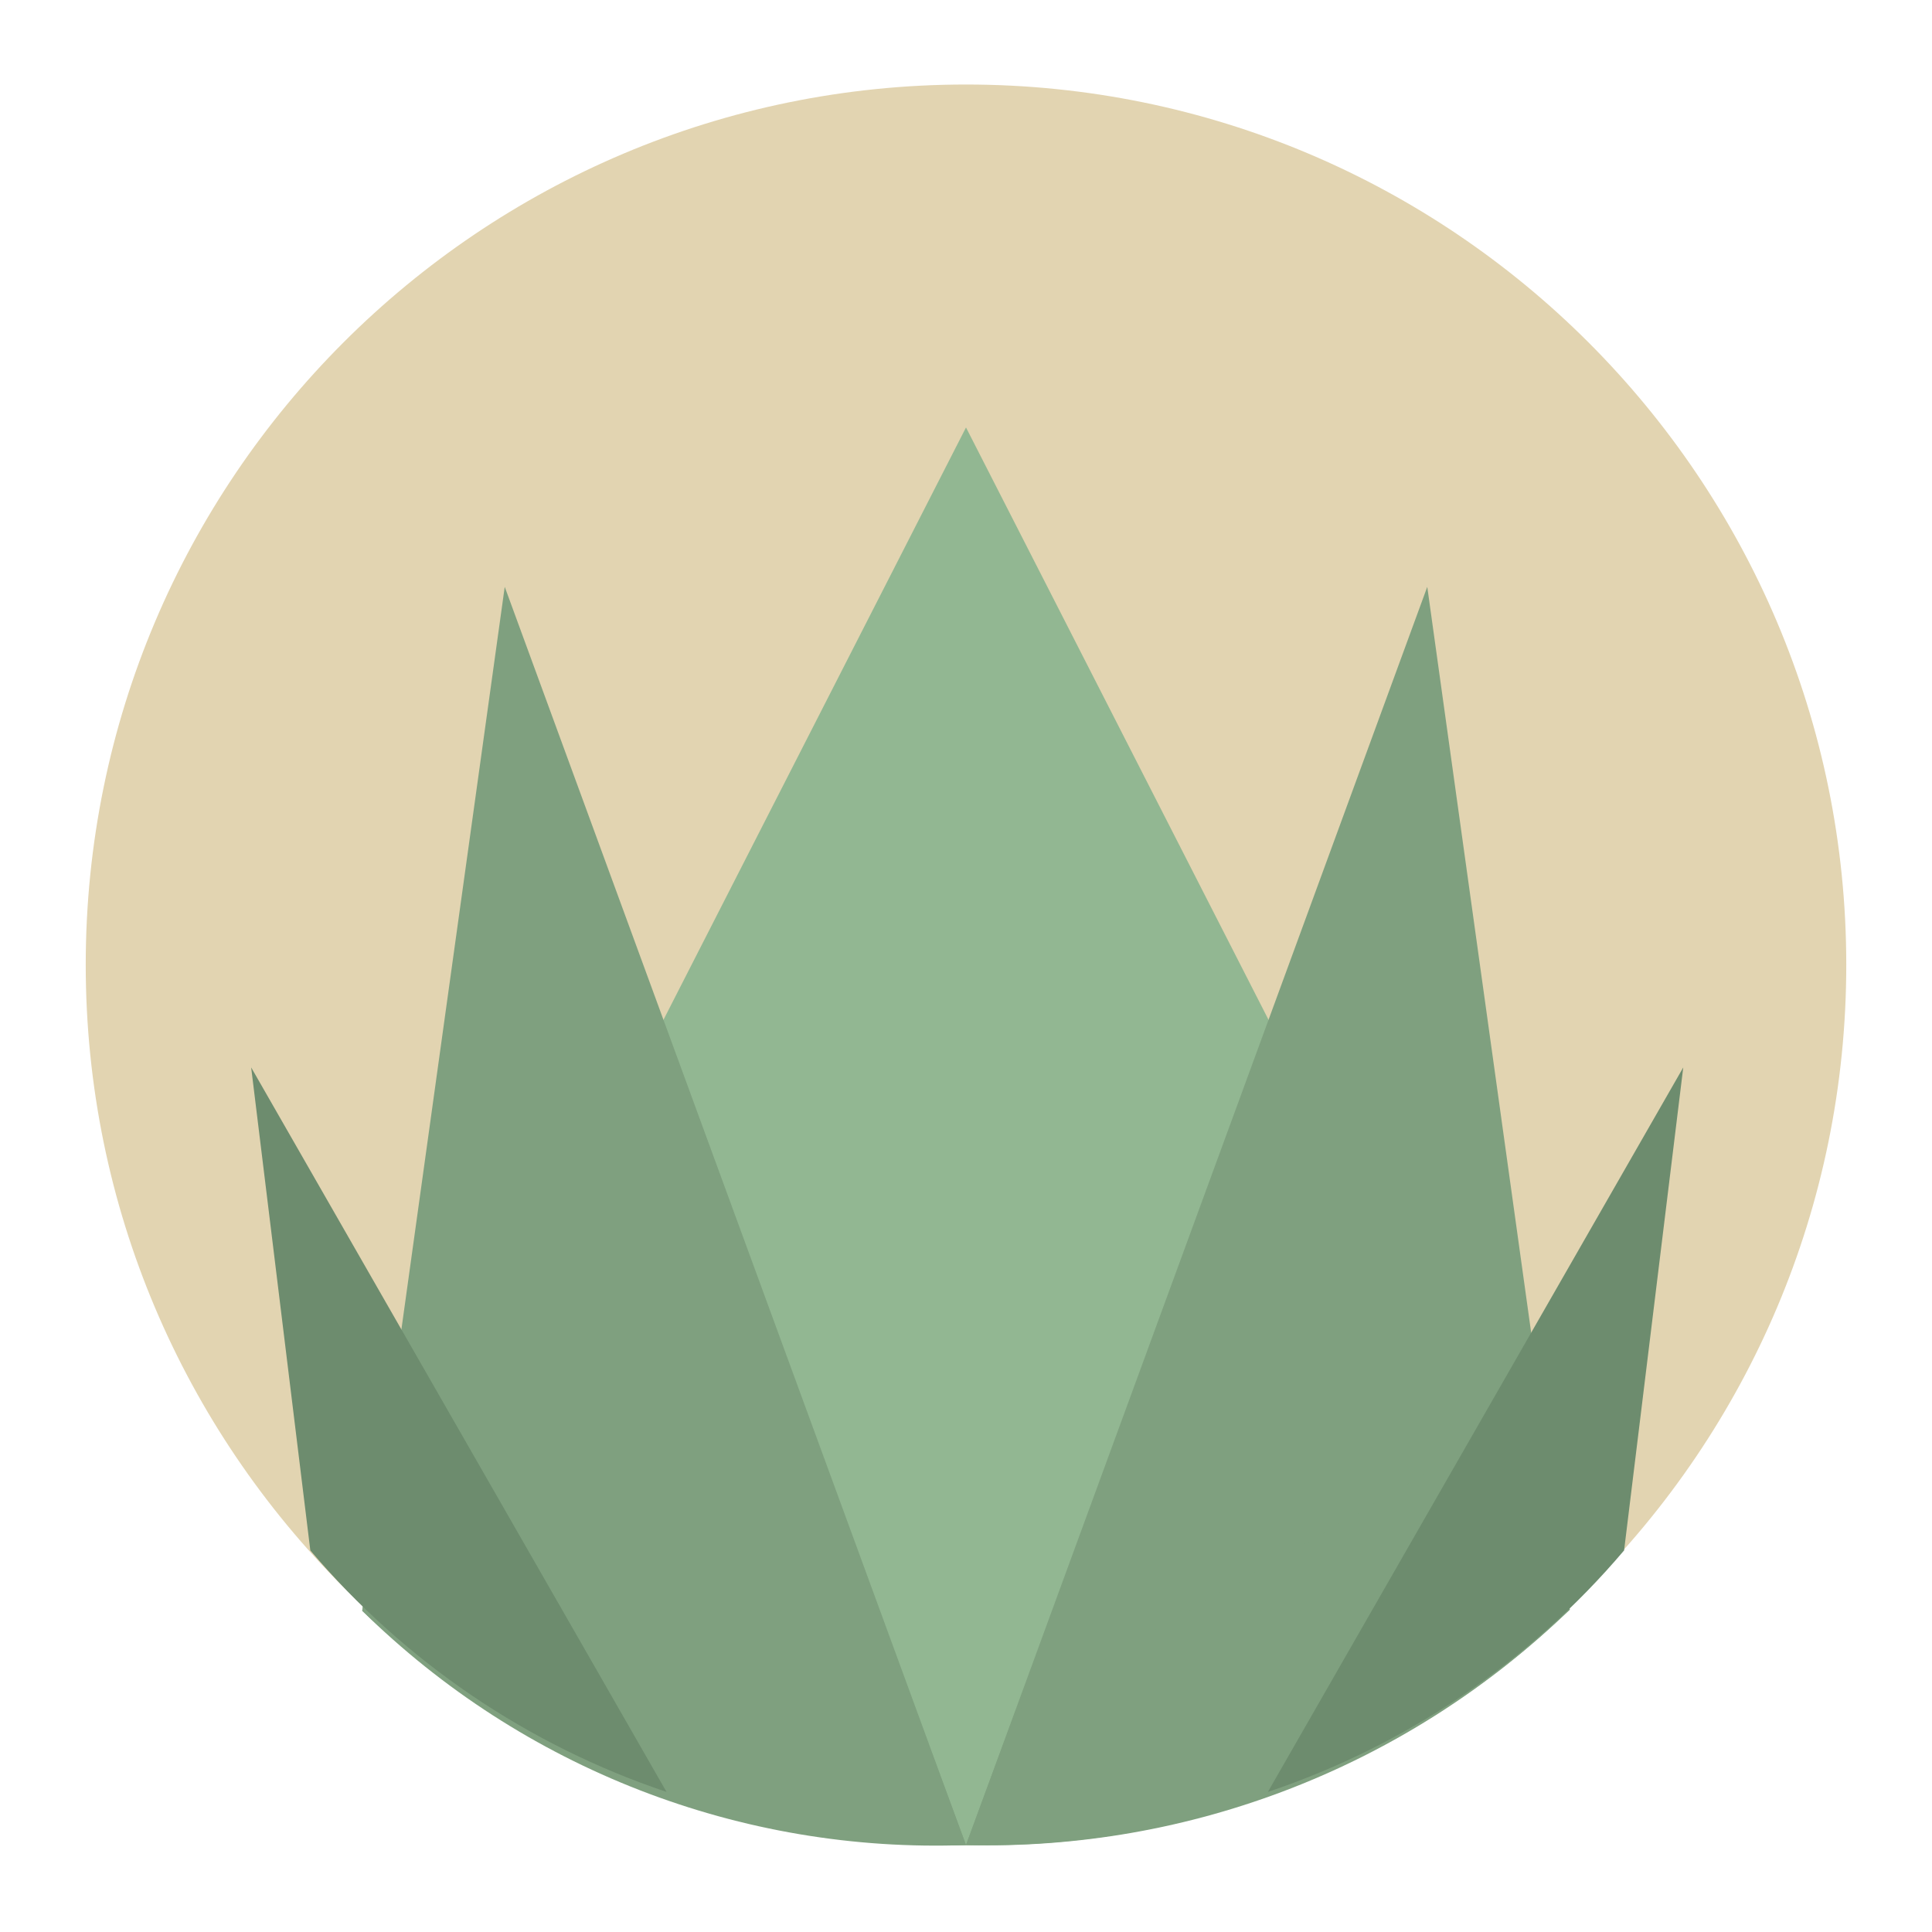
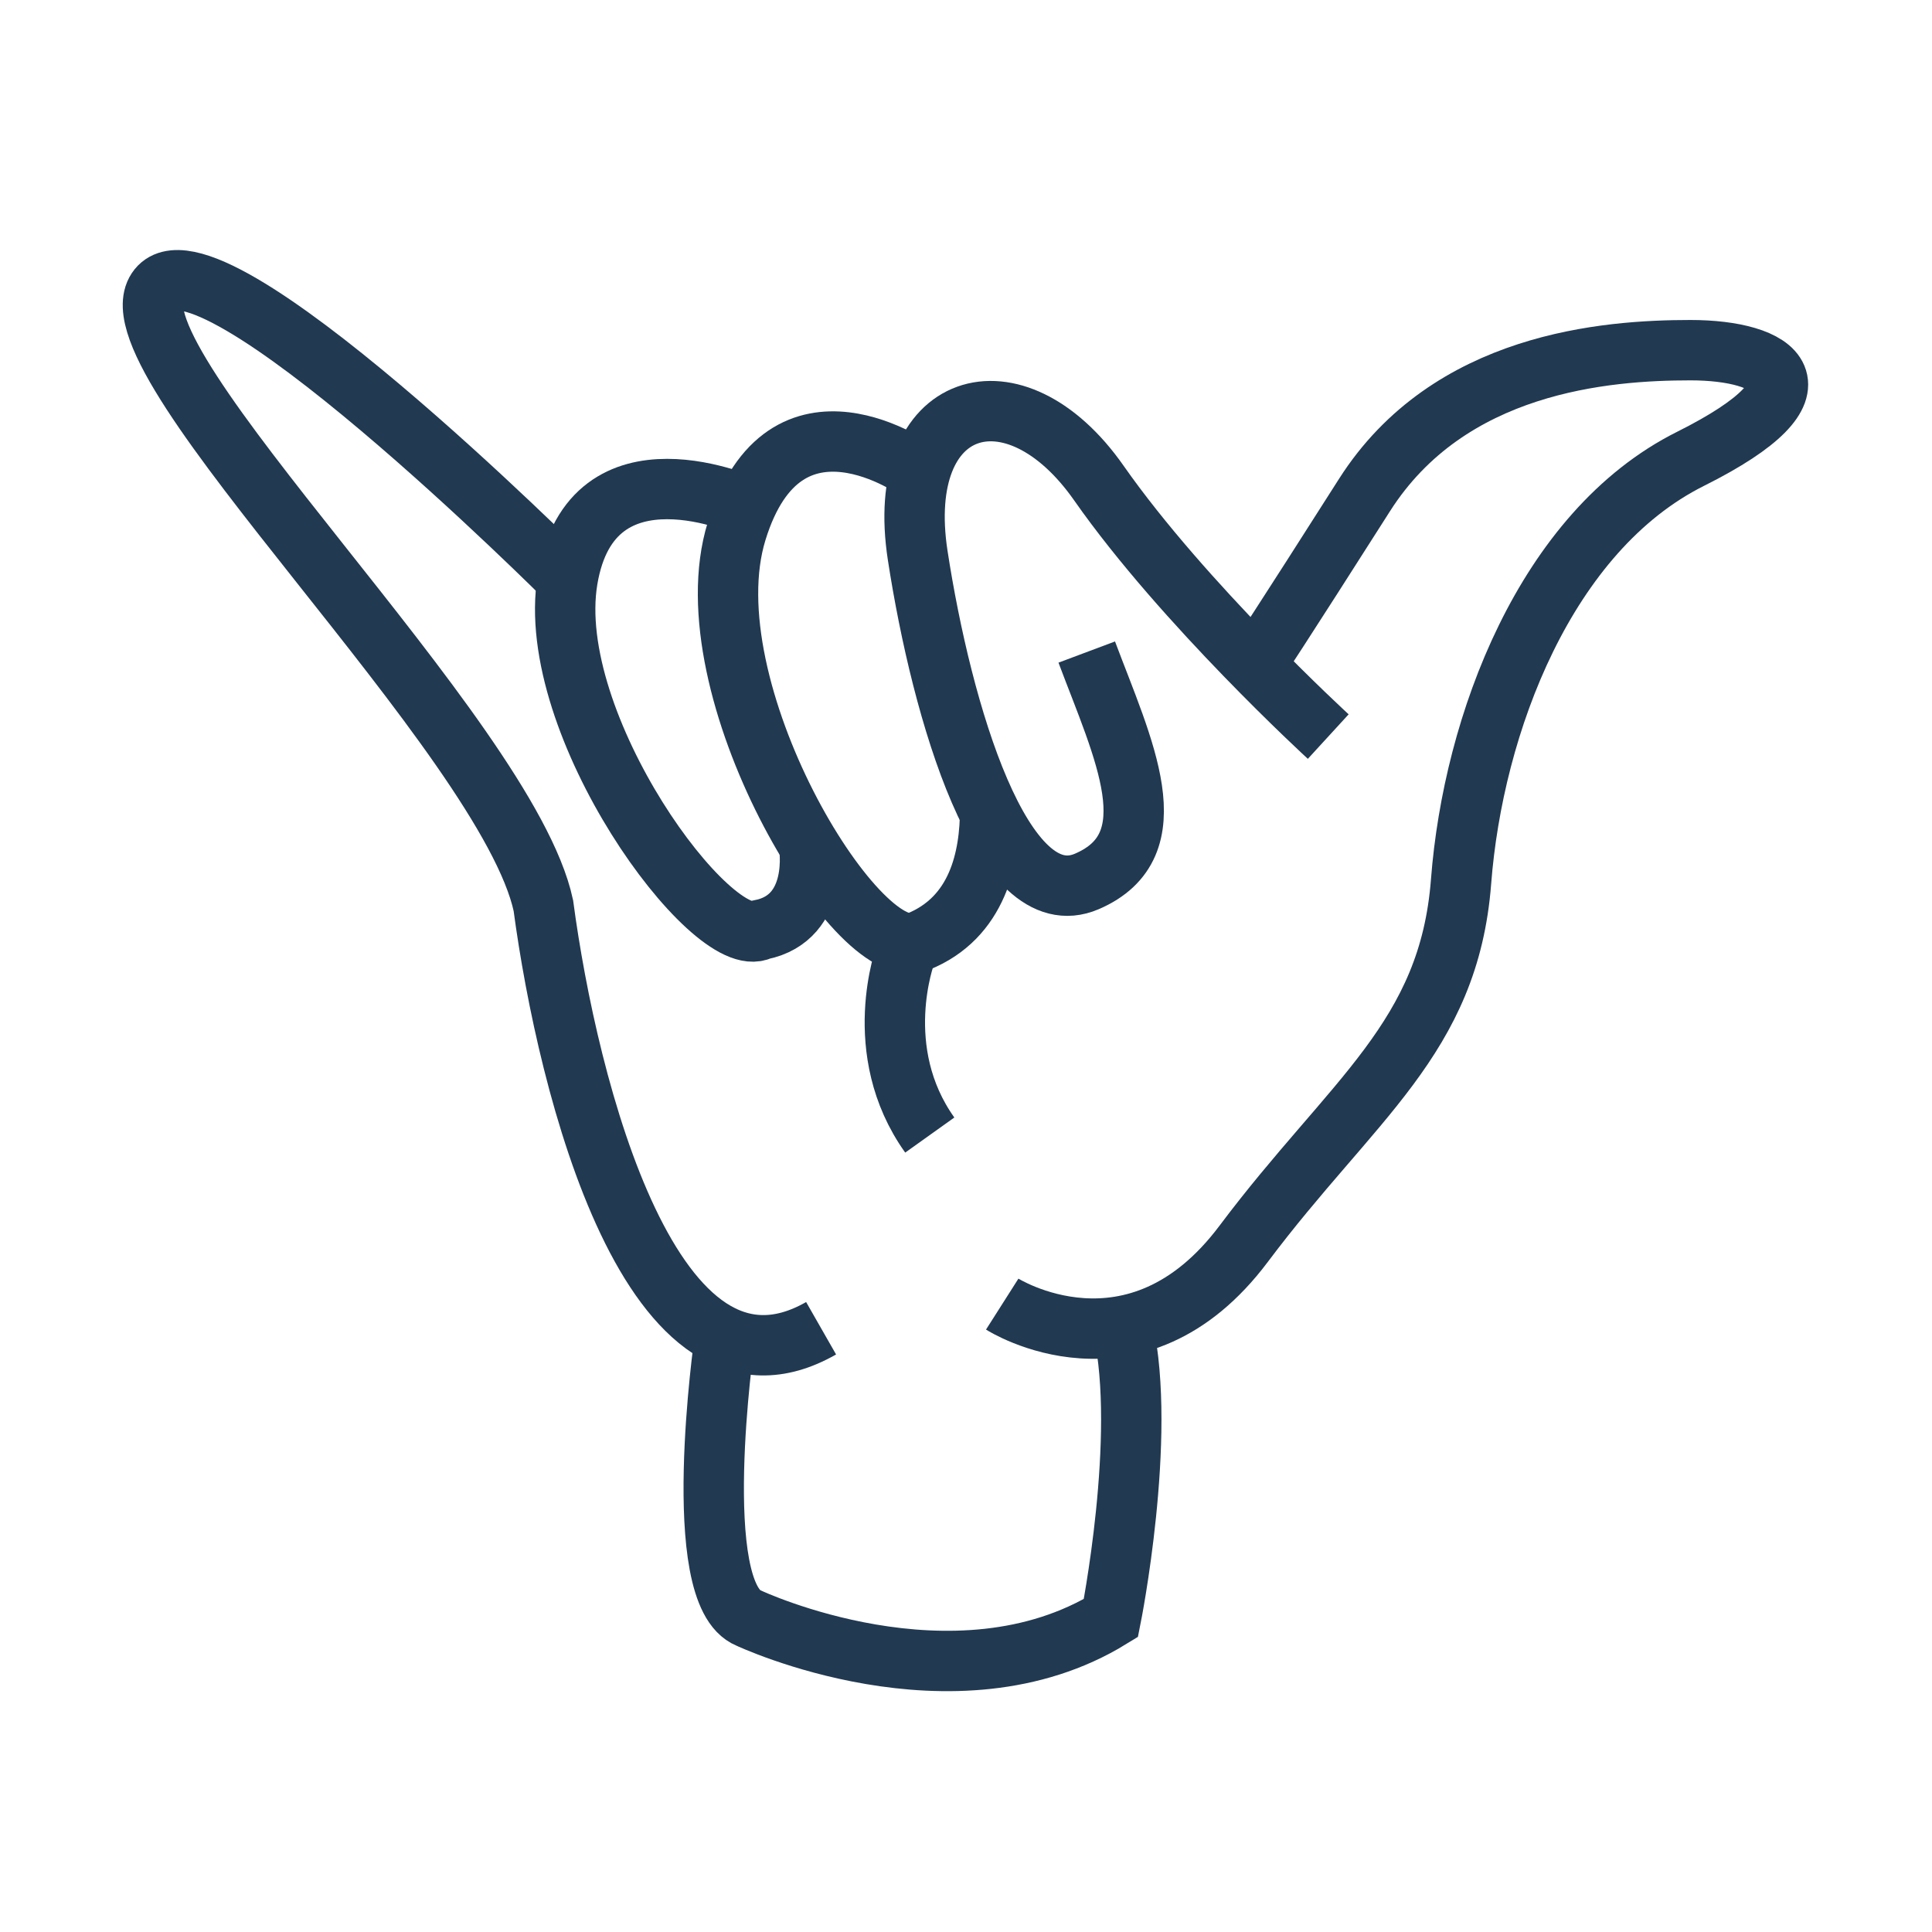
- <svg xmlns="http://www.w3.org/2000/svg" id="Layer_1" viewBox="0 0 16 16" width="16" height="16">
-   <defs>
-     <style>.cls-1{fill:#e2d4b1}.cls-2{fill:#92b792}.cls-3{fill:#7fa07f}.cls-4{fill:#6d8c6e}</style>
-   </defs>
-   <circle cx="8" cy="7.99" r="7.29" class="cls-1" />
-   <path d="M3 13.33l5-9.79 5 9.79a7 7 0 0 1-5 1.95 7 7 0 0 1-5-1.95z" class="cls-2" />
-   <path d="M8 15.28l3.82-10.42L13 13.33a6.93 6.93 0 0 1-5 1.95zm0 0L4.18 4.86 3 13.34a7 7 0 0 0 5 1.94z" class="cls-3" />
-   <path d="M3 13.34a6.77 6.77 0 0 0 5 1.94L6 9.89H3.51zm5 1.94a7.42 7.42 0 0 0 5-1.95l-.23-1.68-4.36 2.52z" class="cls-3" />
-   <path d="M10.5 14.84l3.44-6-.49 4a6.64 6.64 0 0 1-2.95 2zm-4.98 0l-3.44-6 .49 4a6.64 6.64 0 0 0 2.95 2z" class="cls-4" />
+ <svg xmlns="http://www.w3.org/2000/svg" version="1.1" id="Layer_1" x="0px" y="0px" viewBox="0 0 16 16" style="enable-background:new 0 0 16 16;" xml:space="preserve">
+   <style type="text/css">
+ 	.st0{fill:none;stroke:#213951;stroke-width:0.5;stroke-miterlimit:10;}
+ </style>
+   <g>
+     <path class="st0" d="M8.3,10.8c0,0,1.1,0.7,2-0.5s1.7-1.7,1.8-3s0.7-2.9,1.9-3.5s0.7-0.9,0-0.9c-0.7,0-2,0.1-2.7,1.2   c-0.7,1.1-0.9,1.4-0.9,1.4" />
+     <path class="st0" d="M11,6.1C11,6.1,9.8,5,9.1,4S7.4,3.3,7.6,4.6c0.2,1.3,0.7,3,1.4,2.7s0.3-1.1,0-1.9" />
+     <path class="st0" d="M7.6,3.9c0,0-1.1-0.8-1.5,0.5s1,3.6,1.5,3.4c0.5-0.2,0.6-0.7,0.6-1.1" />
+     <path class="st0" d="M6.2,4.2c0,0-1.3-0.6-1.5,0.6C4.5,6,5.9,7.9,6.3,7.7C6.8,7.6,6.7,7,6.7,7" />
+     <path class="st0" d="M4.7,4.8c0,0-3-3-3.4-2.4s2.9,3.7,3.2,5.1C4.7,9,5.4,11.8,6.8,11" />
+     <path class="st0" d="M6,11.1c0,0-0.3,2.1,0.2,2.3c0,0,1.7,0.8,3,0c0,0,0.3-1.5,0.1-2.4" />
+     <path class="st0" d="M7.5,7.9c0,0-0.3,0.8,0.2,1.5" />
+   </g>
</svg>
